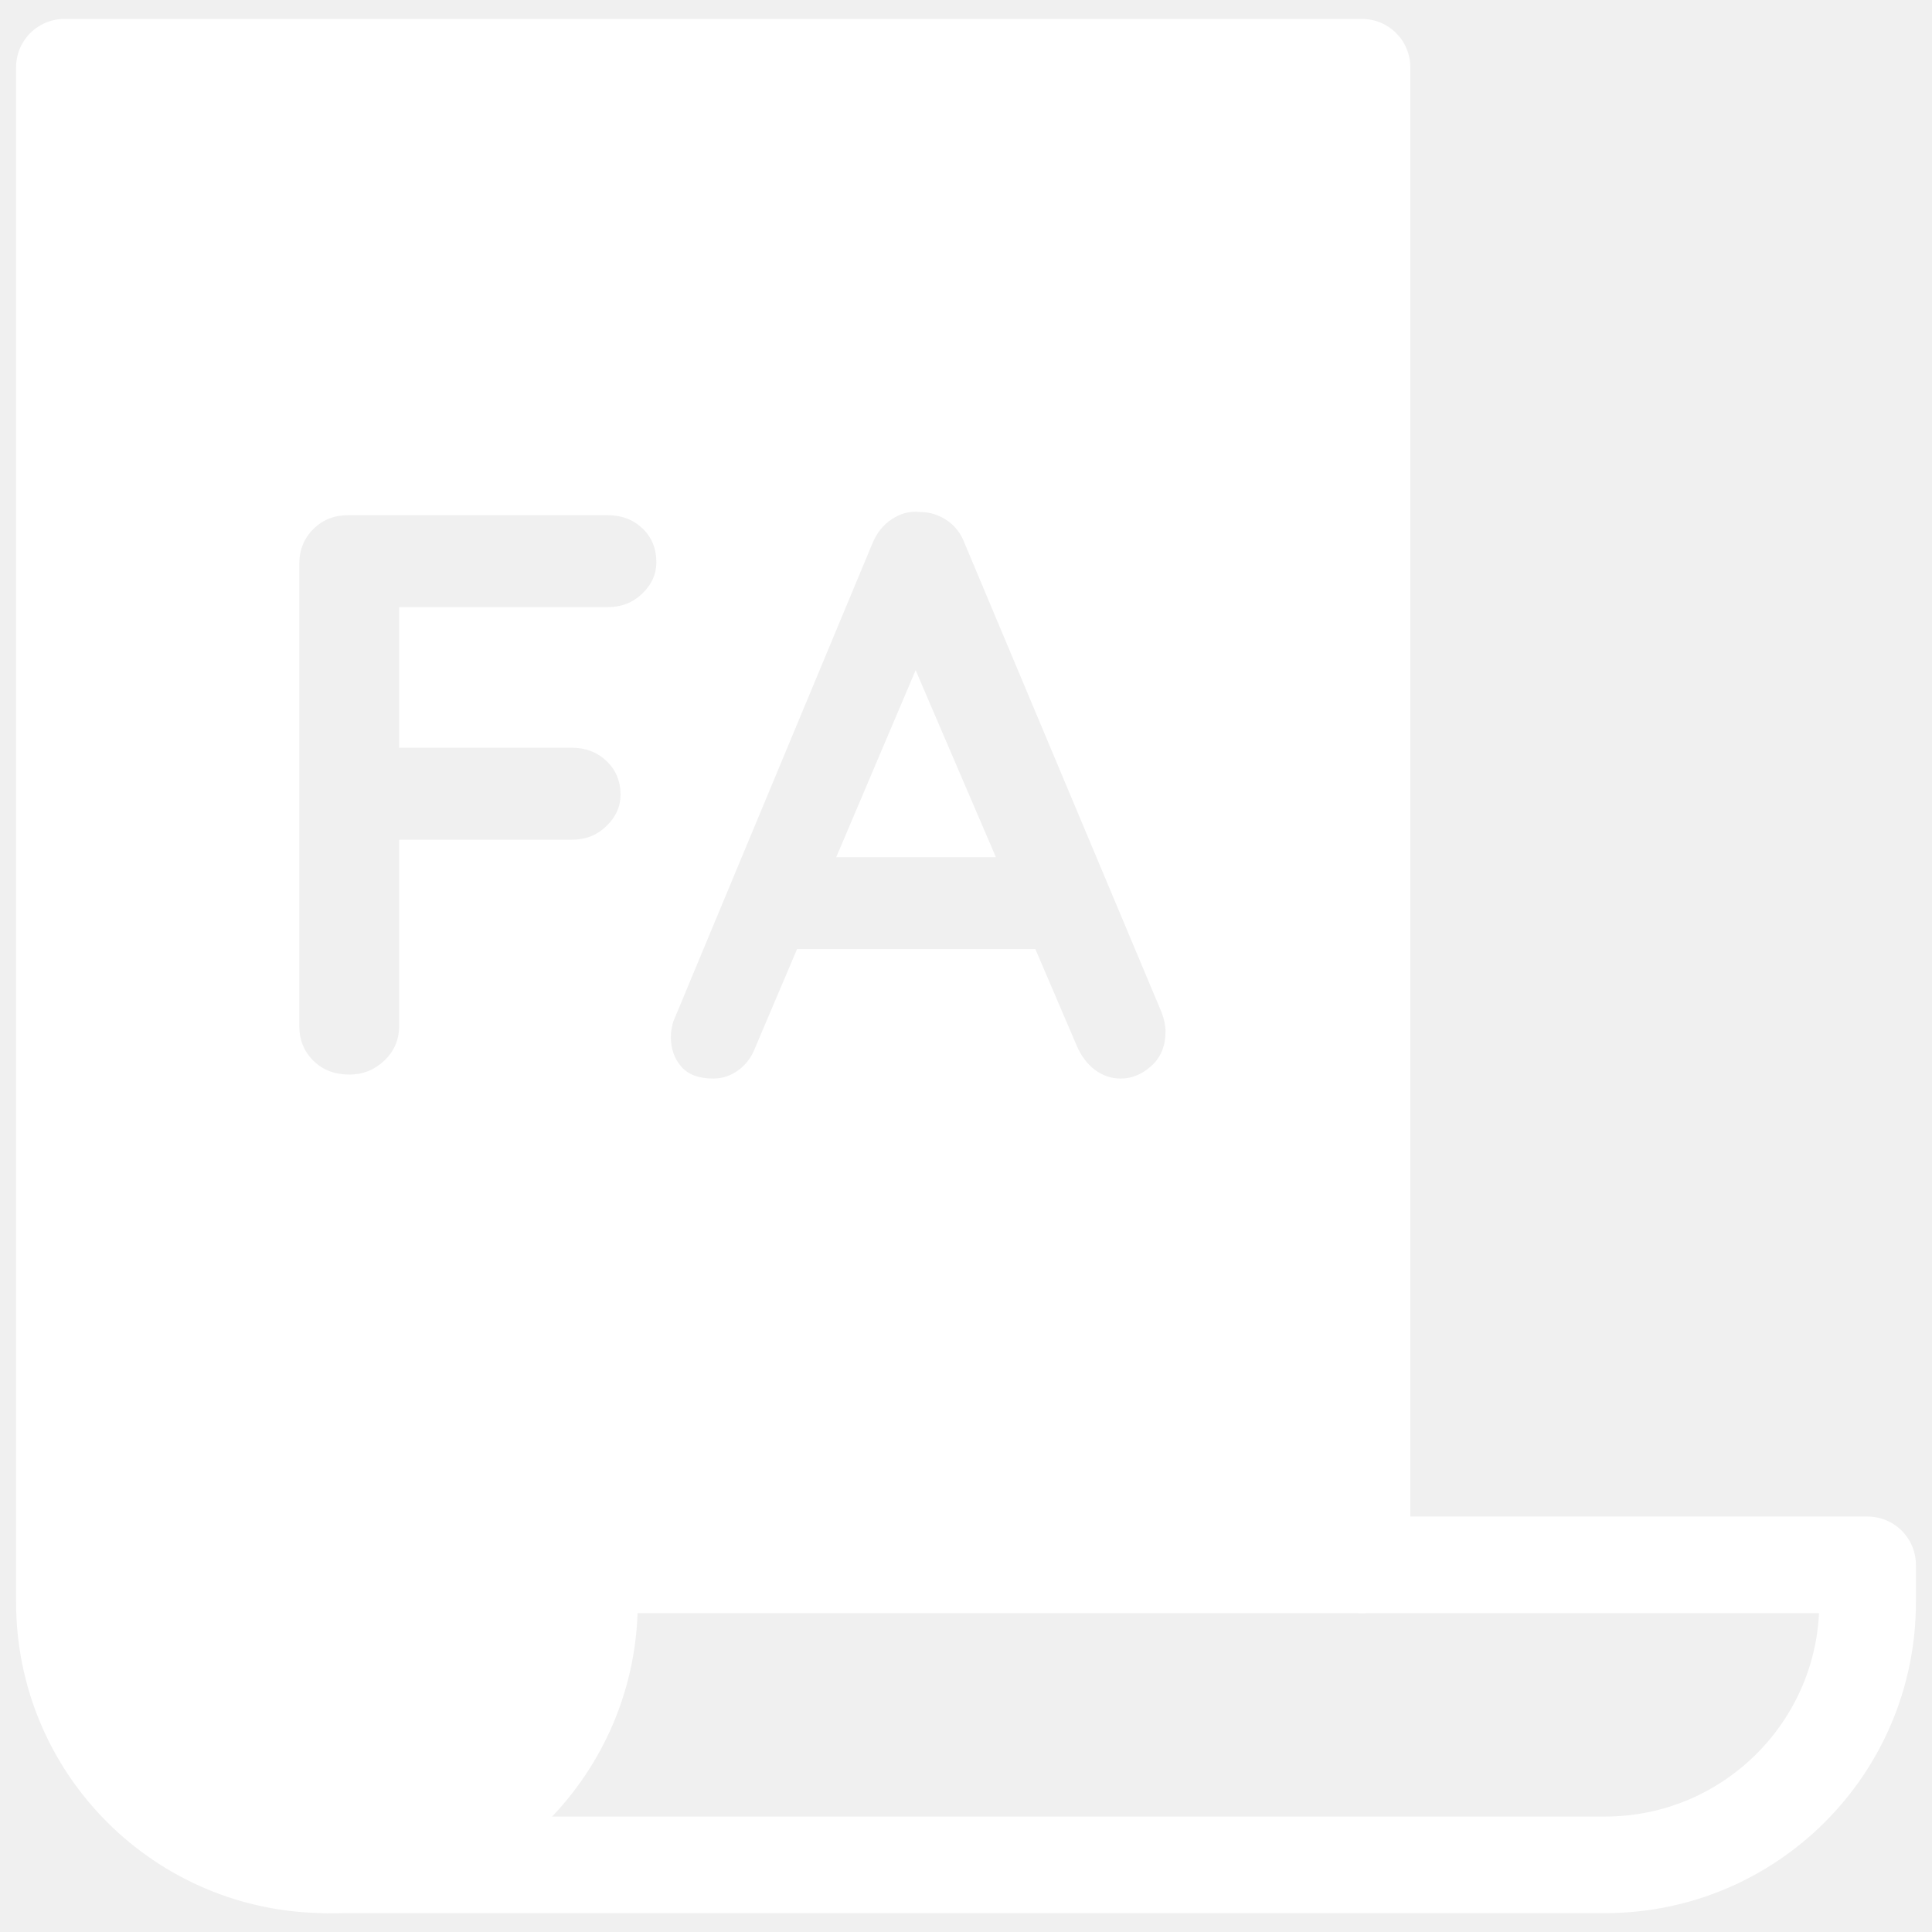
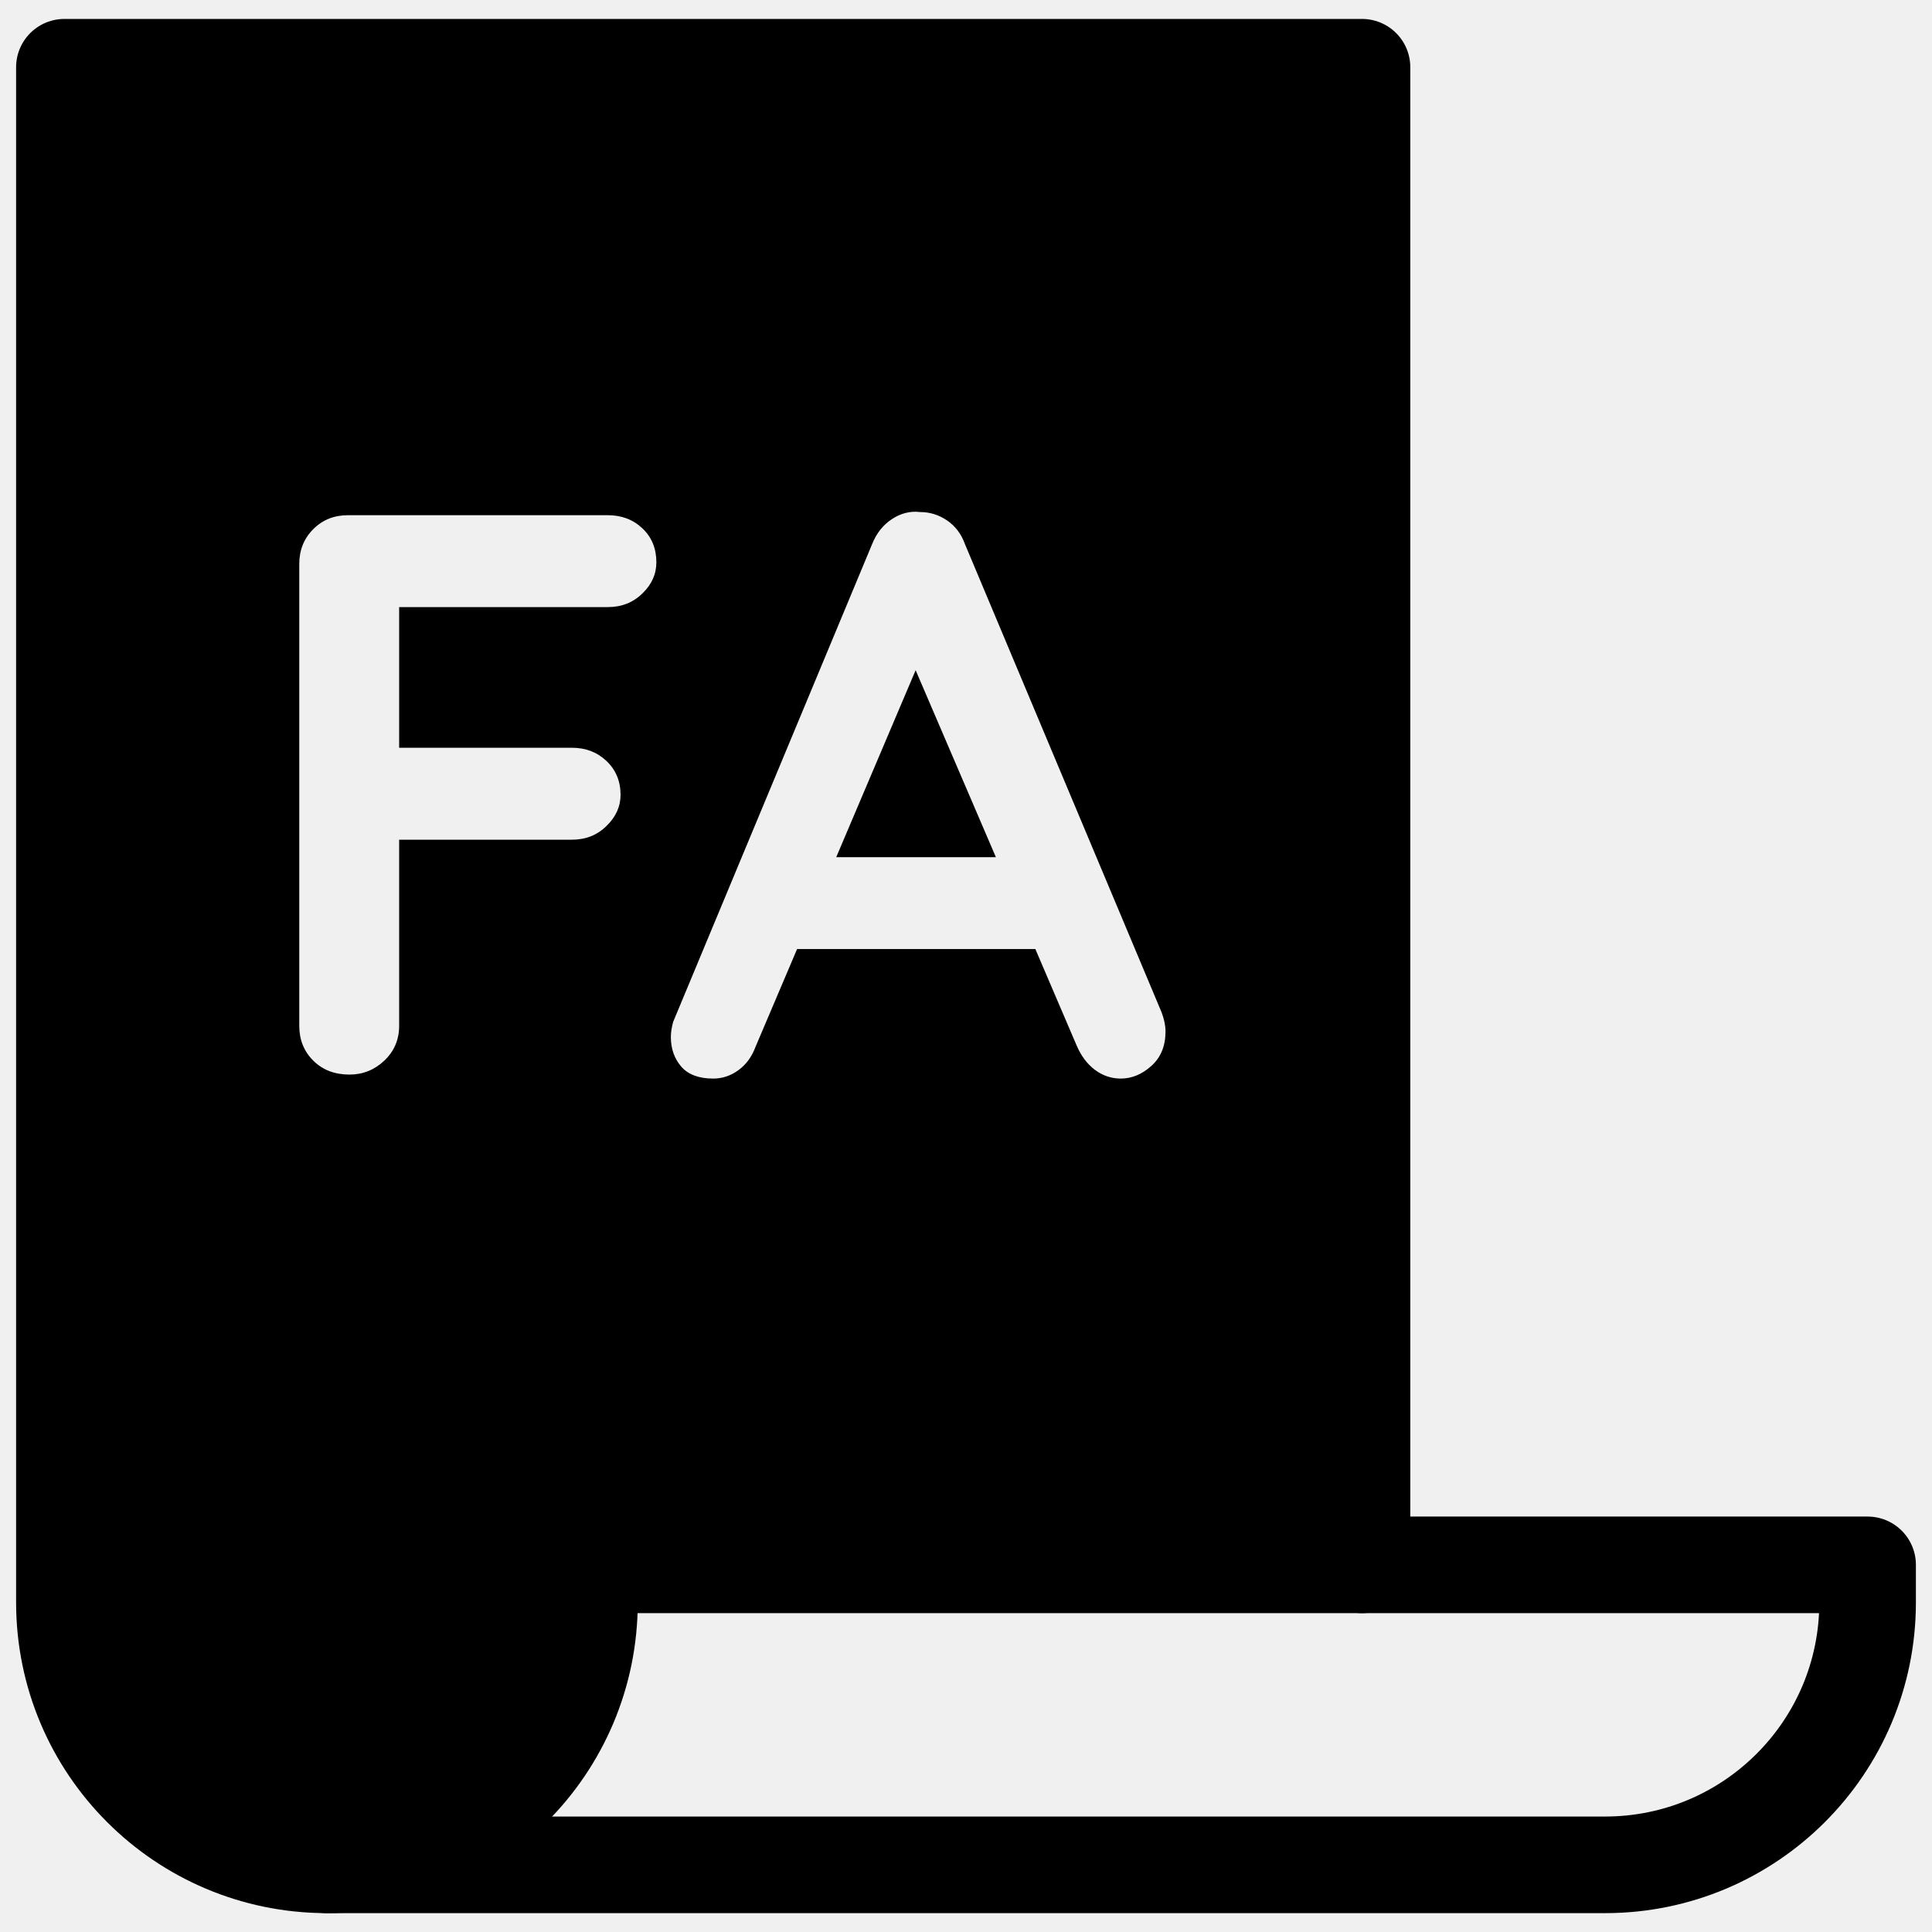
<svg xmlns="http://www.w3.org/2000/svg" width="30" height="30" viewBox="0 0 30 30" fill="none">
-   <path d="M21.149 24.299V1.044H1V24.881C1 27.134 2.826 28.957 5.076 28.957C7.329 28.957 9.153 27.131 9.153 24.881V24.299H21.149V24.299Z" stroke="white" stroke-width="1.5" stroke-linecap="round" stroke-linejoin="round" />
-   <path d="M21.149 24.299H29V24.881C29 27.134 27.174 28.957 24.924 28.957H5.076" stroke="white" stroke-width="1.5" stroke-linecap="round" stroke-linejoin="round" />
-   <path fill-rule="evenodd" clip-rule="evenodd" d="M21.149 24.299V1.044H1V24.881C1 27.134 2.826 28.957 5.076 28.957C7.329 28.957 9.153 27.131 9.153 24.881V24.299H21.149ZM6.198 9.427V11.611H8.879C9.094 11.611 9.272 11.679 9.417 11.816C9.562 11.953 9.636 12.129 9.636 12.343C9.636 12.524 9.562 12.687 9.417 12.826C9.272 12.969 9.094 13.039 8.879 13.039H6.198V15.929C6.198 16.144 6.12 16.325 5.968 16.469C5.815 16.614 5.634 16.686 5.428 16.686C5.197 16.686 5.009 16.614 4.864 16.469C4.719 16.325 4.647 16.144 4.647 15.929V8.757C4.647 8.543 4.719 8.362 4.864 8.217C5.009 8.072 5.187 8 5.404 8H9.437C9.652 8 9.83 8.067 9.975 8.204C10.12 8.341 10.192 8.517 10.192 8.731C10.192 8.915 10.12 9.075 9.975 9.215C9.83 9.357 9.652 9.427 9.437 9.427H6.198ZM14.983 8.447L18.036 15.717C18.078 15.826 18.098 15.926 18.098 16.017C18.098 16.239 18.026 16.418 17.881 16.549C17.736 16.681 17.576 16.748 17.403 16.748C17.256 16.748 17.121 16.702 17 16.611C16.881 16.521 16.788 16.397 16.72 16.239L16.077 14.737H12.377L11.733 16.252C11.674 16.41 11.586 16.531 11.464 16.619C11.345 16.705 11.216 16.748 11.074 16.748C10.852 16.748 10.686 16.686 10.578 16.562C10.472 16.438 10.417 16.286 10.417 16.102C10.417 16.03 10.43 15.95 10.453 15.867L13.543 8.447C13.61 8.281 13.711 8.152 13.848 8.062C13.985 7.971 14.132 7.932 14.287 7.951C14.438 7.951 14.577 7.994 14.704 8.08C14.833 8.168 14.926 8.289 14.983 8.447ZM14.218 10.407L12.985 13.31H15.464L14.218 10.407Z" fill="white" />
+   <path d="M21.149 24.299V1.044H1V24.881C1 27.134 2.826 28.957 5.076 28.957C7.329 28.957 9.153 27.131 9.153 24.881V24.299H21.149V24.299Z" stroke="#000" stroke-width="1.5" stroke-linecap="round" stroke-linejoin="round" />
+   <path d="M21.149 24.299H29V24.881C29 27.134 27.174 28.957 24.924 28.957H5.076" stroke="#000" stroke-width="1.5" stroke-linecap="round" stroke-linejoin="round" />
+   <path fill-rule="evenodd" clip-rule="evenodd" d="M21.149 24.299V1.044H1V24.881C1 27.134 2.826 28.957 5.076 28.957C7.329 28.957 9.153 27.131 9.153 24.881V24.299H21.149ZM6.198 9.427V11.611H8.879C9.094 11.611 9.272 11.679 9.417 11.816C9.562 11.953 9.636 12.129 9.636 12.343C9.636 12.524 9.562 12.687 9.417 12.826C9.272 12.969 9.094 13.039 8.879 13.039H6.198V15.929C6.198 16.144 6.12 16.325 5.968 16.469C5.815 16.614 5.634 16.686 5.428 16.686C5.197 16.686 5.009 16.614 4.864 16.469C4.719 16.325 4.647 16.144 4.647 15.929V8.757C4.647 8.543 4.719 8.362 4.864 8.217C5.009 8.072 5.187 8 5.404 8H9.437C9.652 8 9.83 8.067 9.975 8.204C10.12 8.341 10.192 8.517 10.192 8.731C10.192 8.915 10.12 9.075 9.975 9.215C9.83 9.357 9.652 9.427 9.437 9.427H6.198ZM14.983 8.447L18.036 15.717C18.078 15.826 18.098 15.926 18.098 16.017C18.098 16.239 18.026 16.418 17.881 16.549C17.736 16.681 17.576 16.748 17.403 16.748C17.256 16.748 17.121 16.702 17 16.611C16.881 16.521 16.788 16.397 16.72 16.239L16.077 14.737H12.377L11.733 16.252C11.674 16.41 11.586 16.531 11.464 16.619C11.345 16.705 11.216 16.748 11.074 16.748C10.852 16.748 10.686 16.686 10.578 16.562C10.472 16.438 10.417 16.286 10.417 16.102C10.417 16.03 10.43 15.95 10.453 15.867L13.543 8.447C13.61 8.281 13.711 8.152 13.848 8.062C13.985 7.971 14.132 7.932 14.287 7.951C14.438 7.951 14.577 7.994 14.704 8.08C14.833 8.168 14.926 8.289 14.983 8.447ZM14.218 10.407L12.985 13.31H15.464L14.218 10.407Z" fill="#000" />
</svg>
